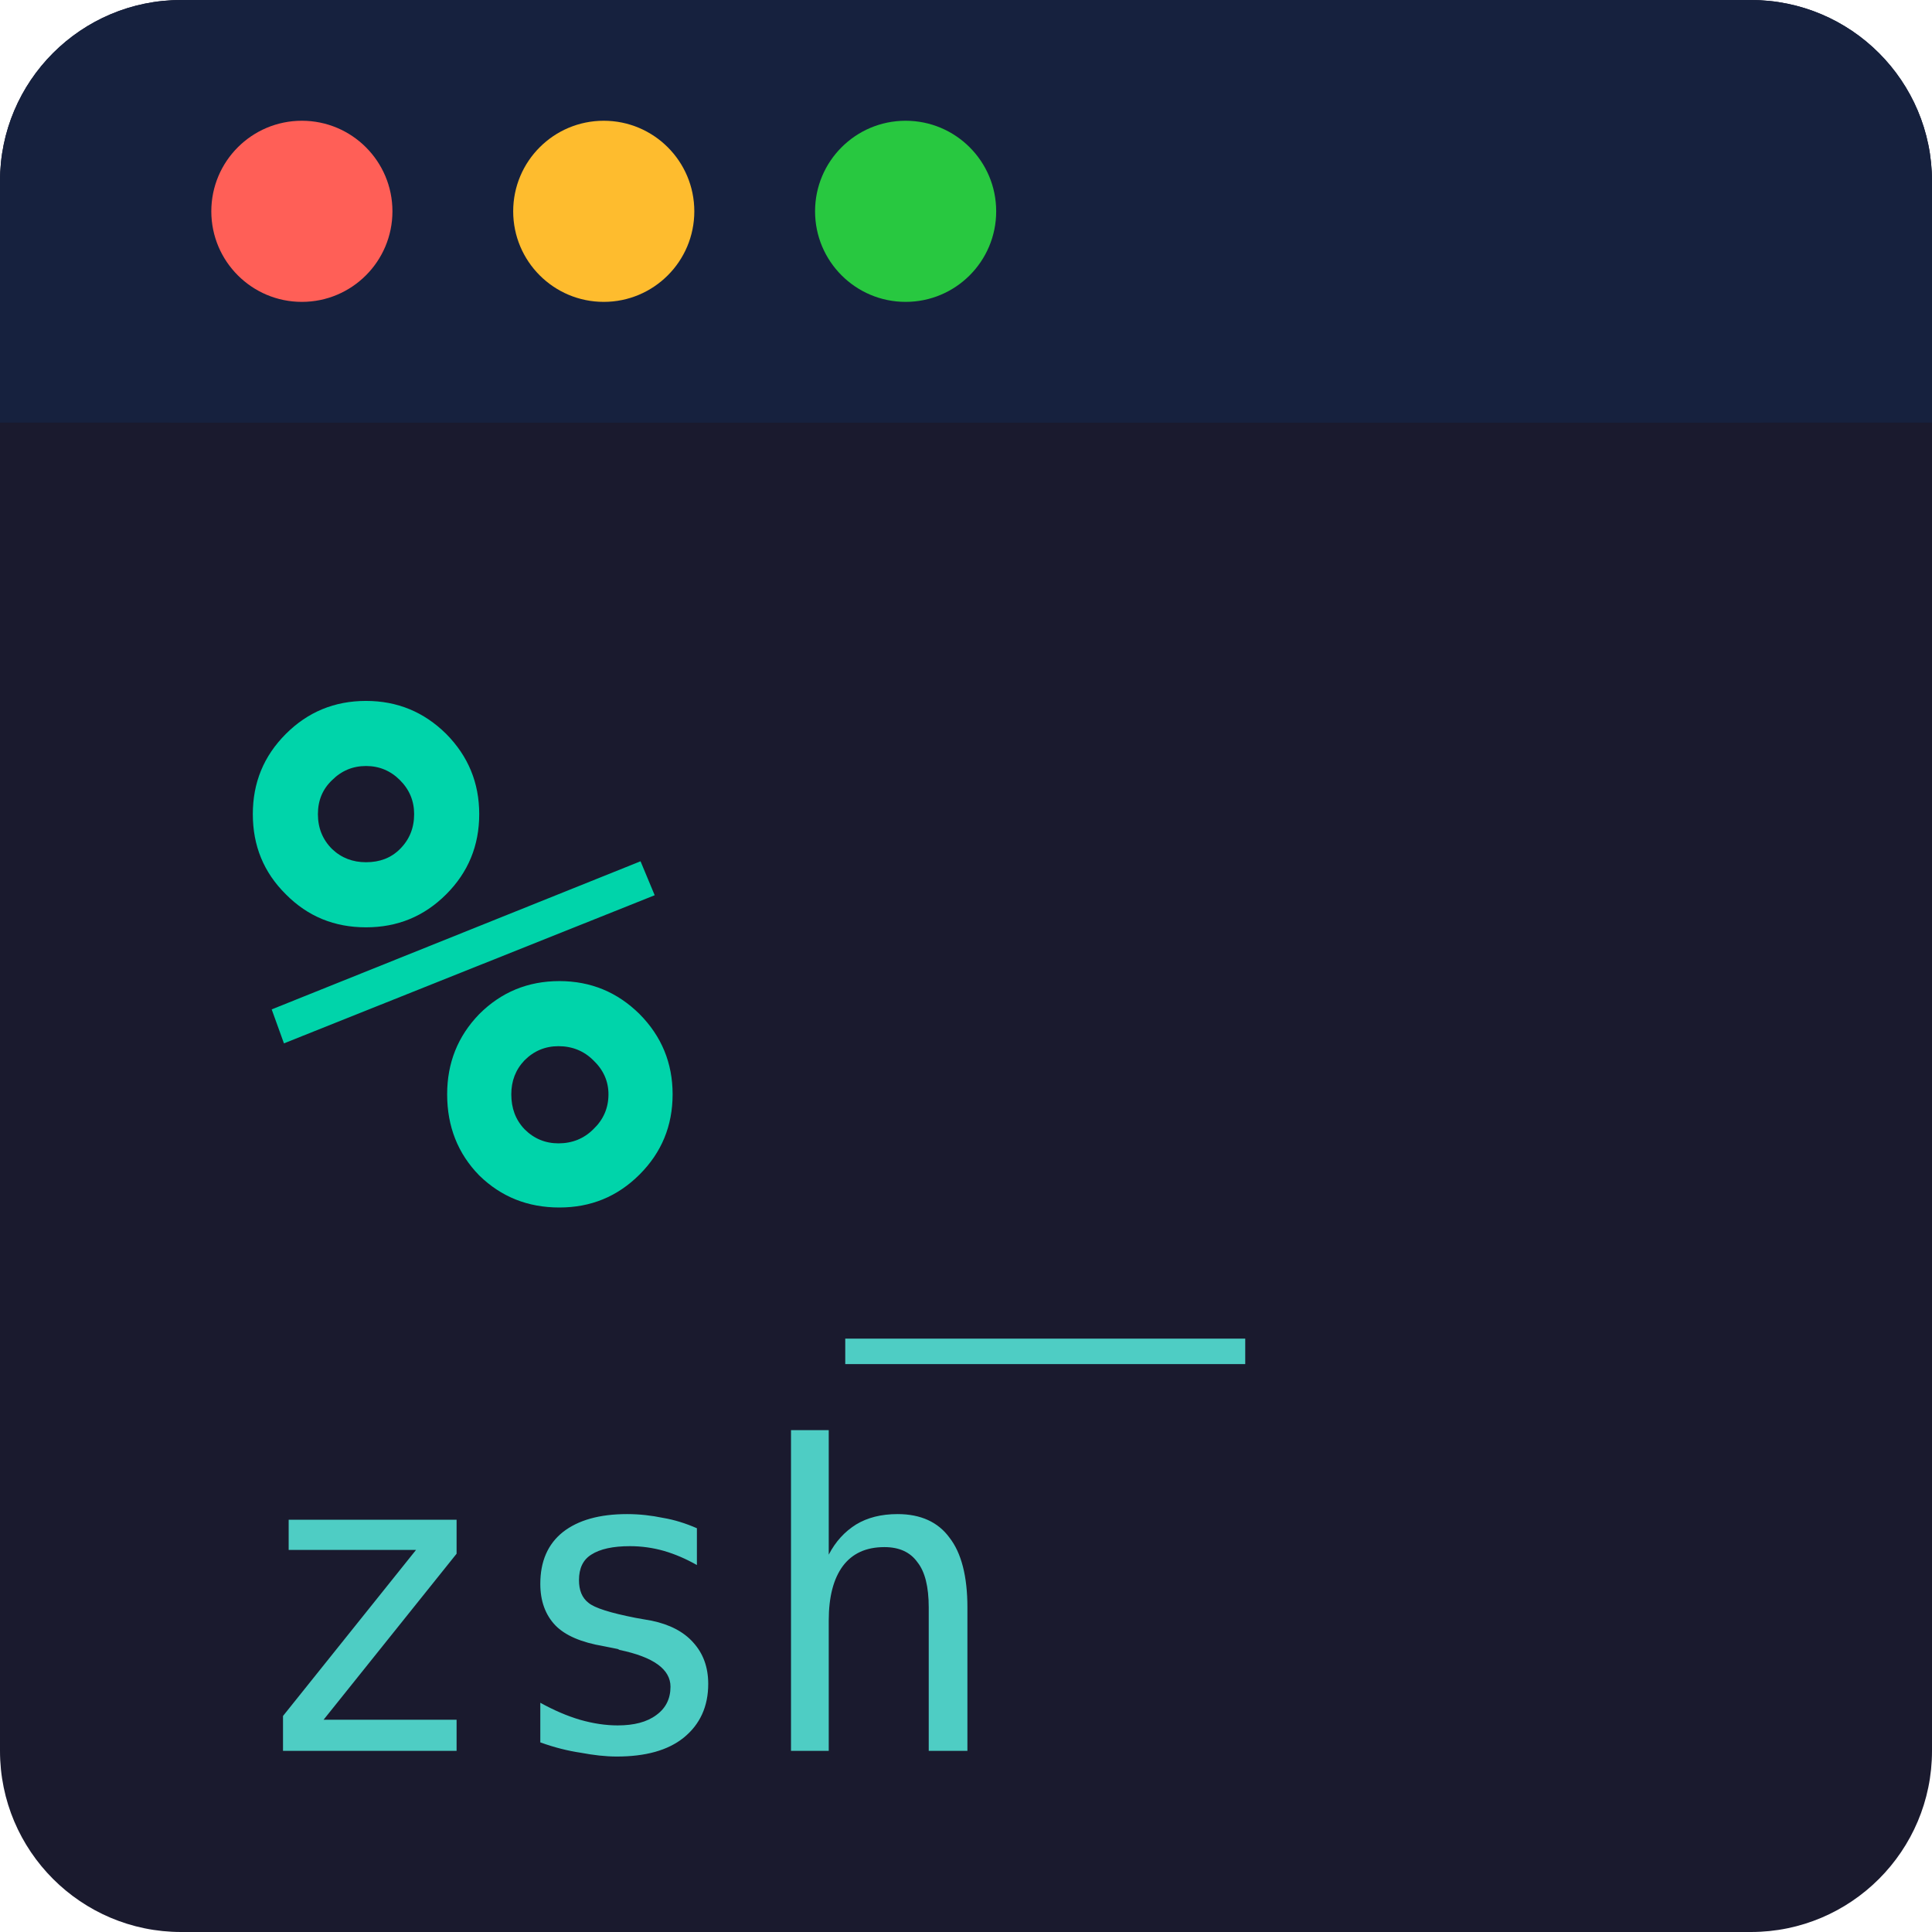
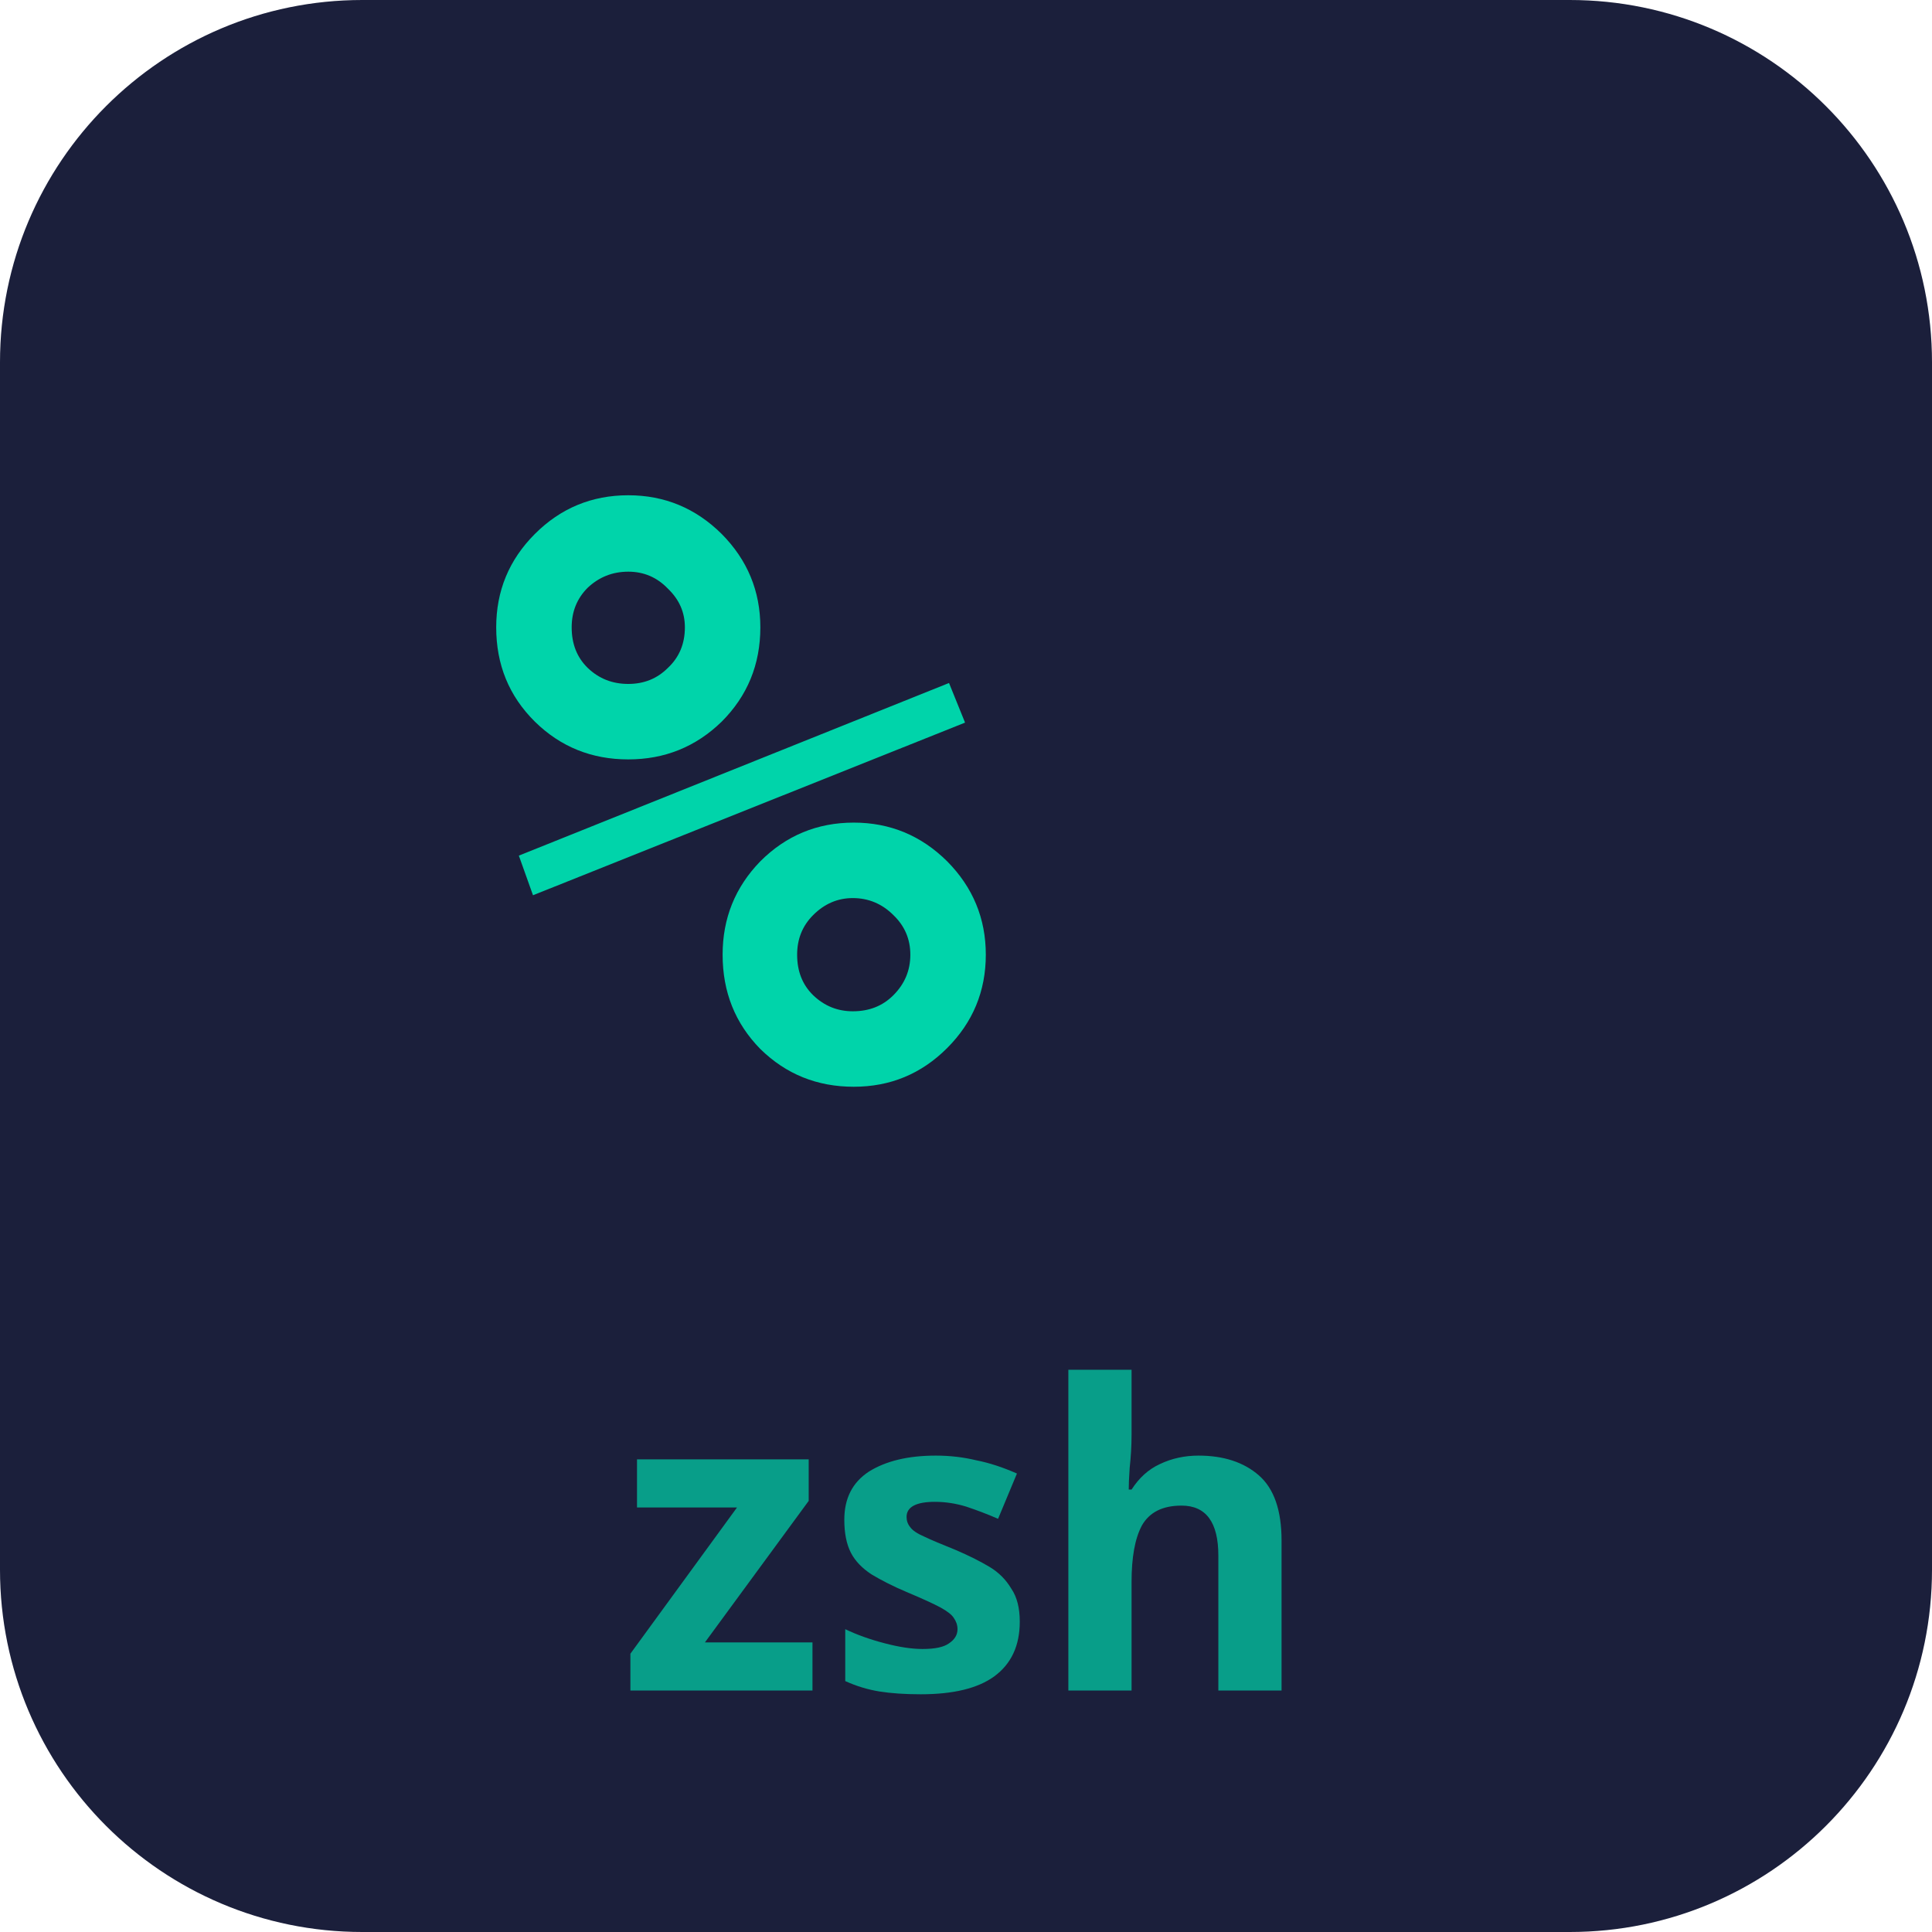
<svg xmlns="http://www.w3.org/2000/svg" viewBox="0 0 32 32">
-   <rect width="32" height="32" rx="3" fill="#1A1A2E" />
-   <rect x="0" y="0" width="32" height="7" rx="3" fill="#16213E" />
-   <rect x="0" y="4" width="32" height="3" fill="#16213E" />
-   <circle cx="5" cy="3.5" r="1.5" fill="#FF5F57" />
-   <circle cx="10" cy="3.5" r="1.5" fill="#FEBC2E" />
-   <circle cx="15" cy="3.5" r="1.5" fill="#28C840" />
-   <text x="4" y="20" font-family="monospace" font-size="12" font-weight="bold" fill="#00D4AA">%</text>
-   <text x="14" y="20" font-family="monospace" font-size="11" fill="#4ECDC4">_</text>
-   <text x="4" y="29" font-family="monospace" font-size="7" fill="#4ECDC4">zsh</text>
+   <rect width="32" height="32" rx="6" fill="#1B1F3B" />
+   <text x="8" y="18" font-family="monospace" font-size="14" font-weight="bold" fill="#00D4AA">%</text>
+   <text x="16" y="28" font-family="sans-serif" font-size="7" font-weight="bold" fill="#00D4AA" text-anchor="middle" opacity="0.7">zsh</text>
</svg>
